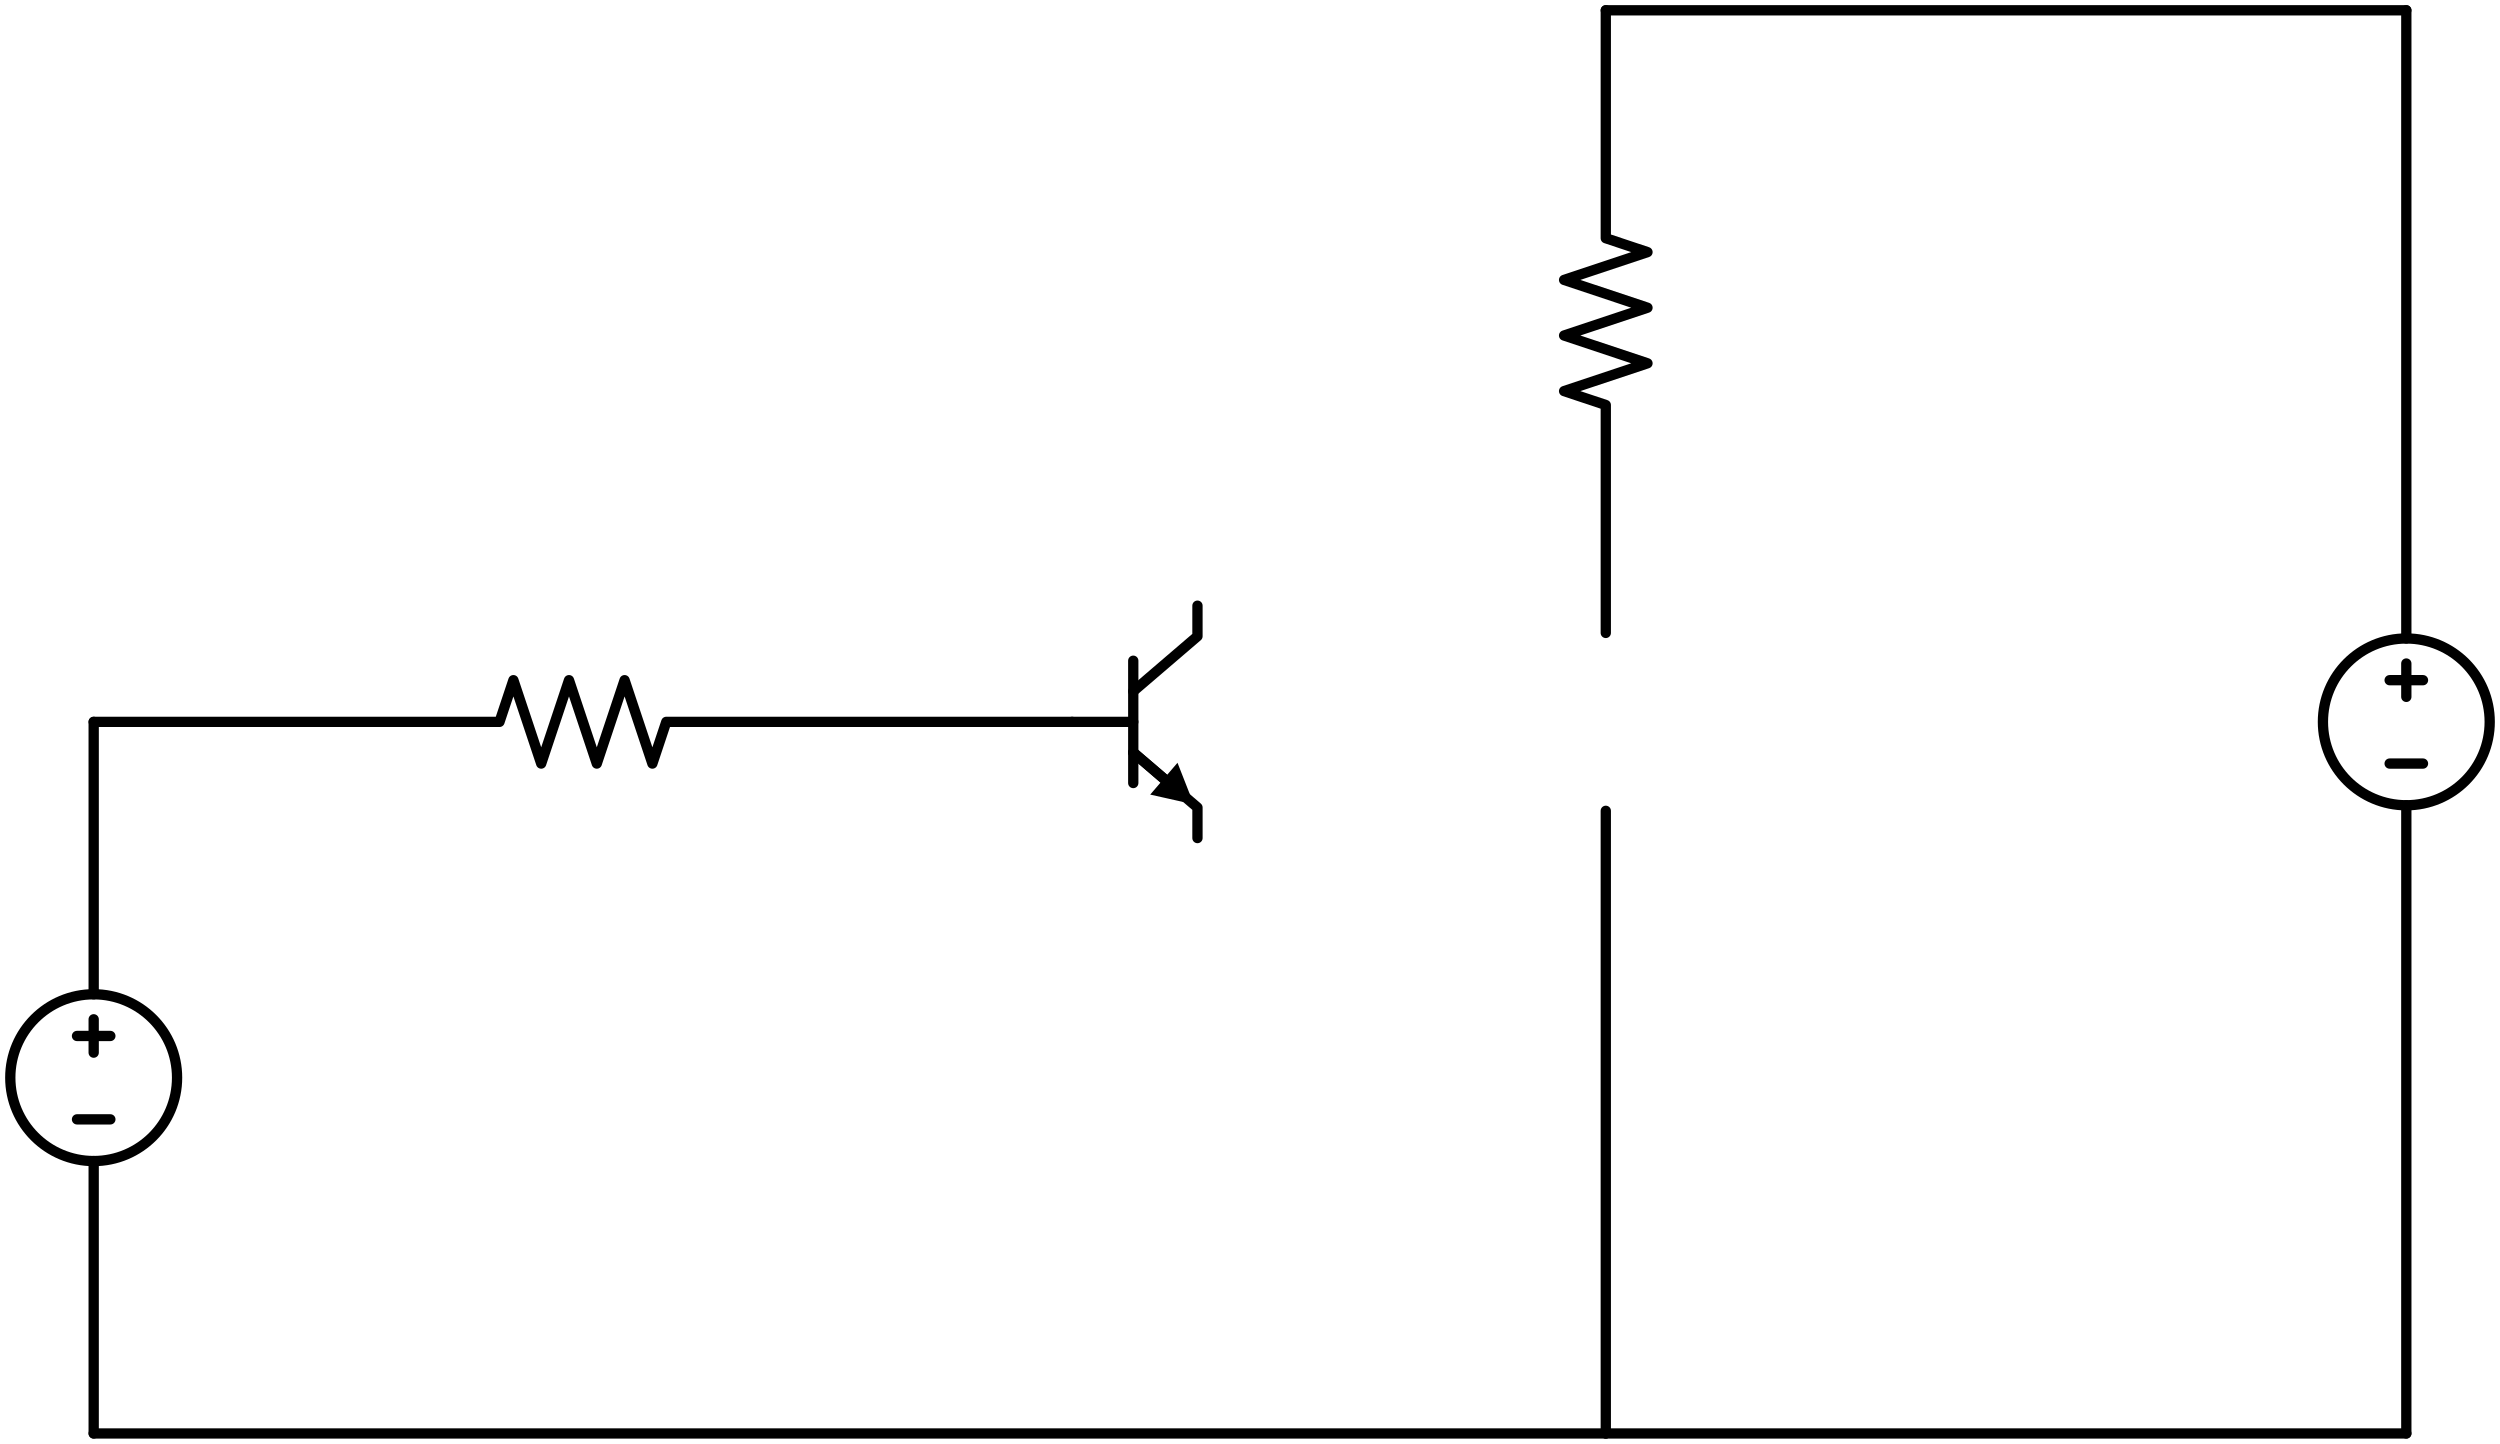
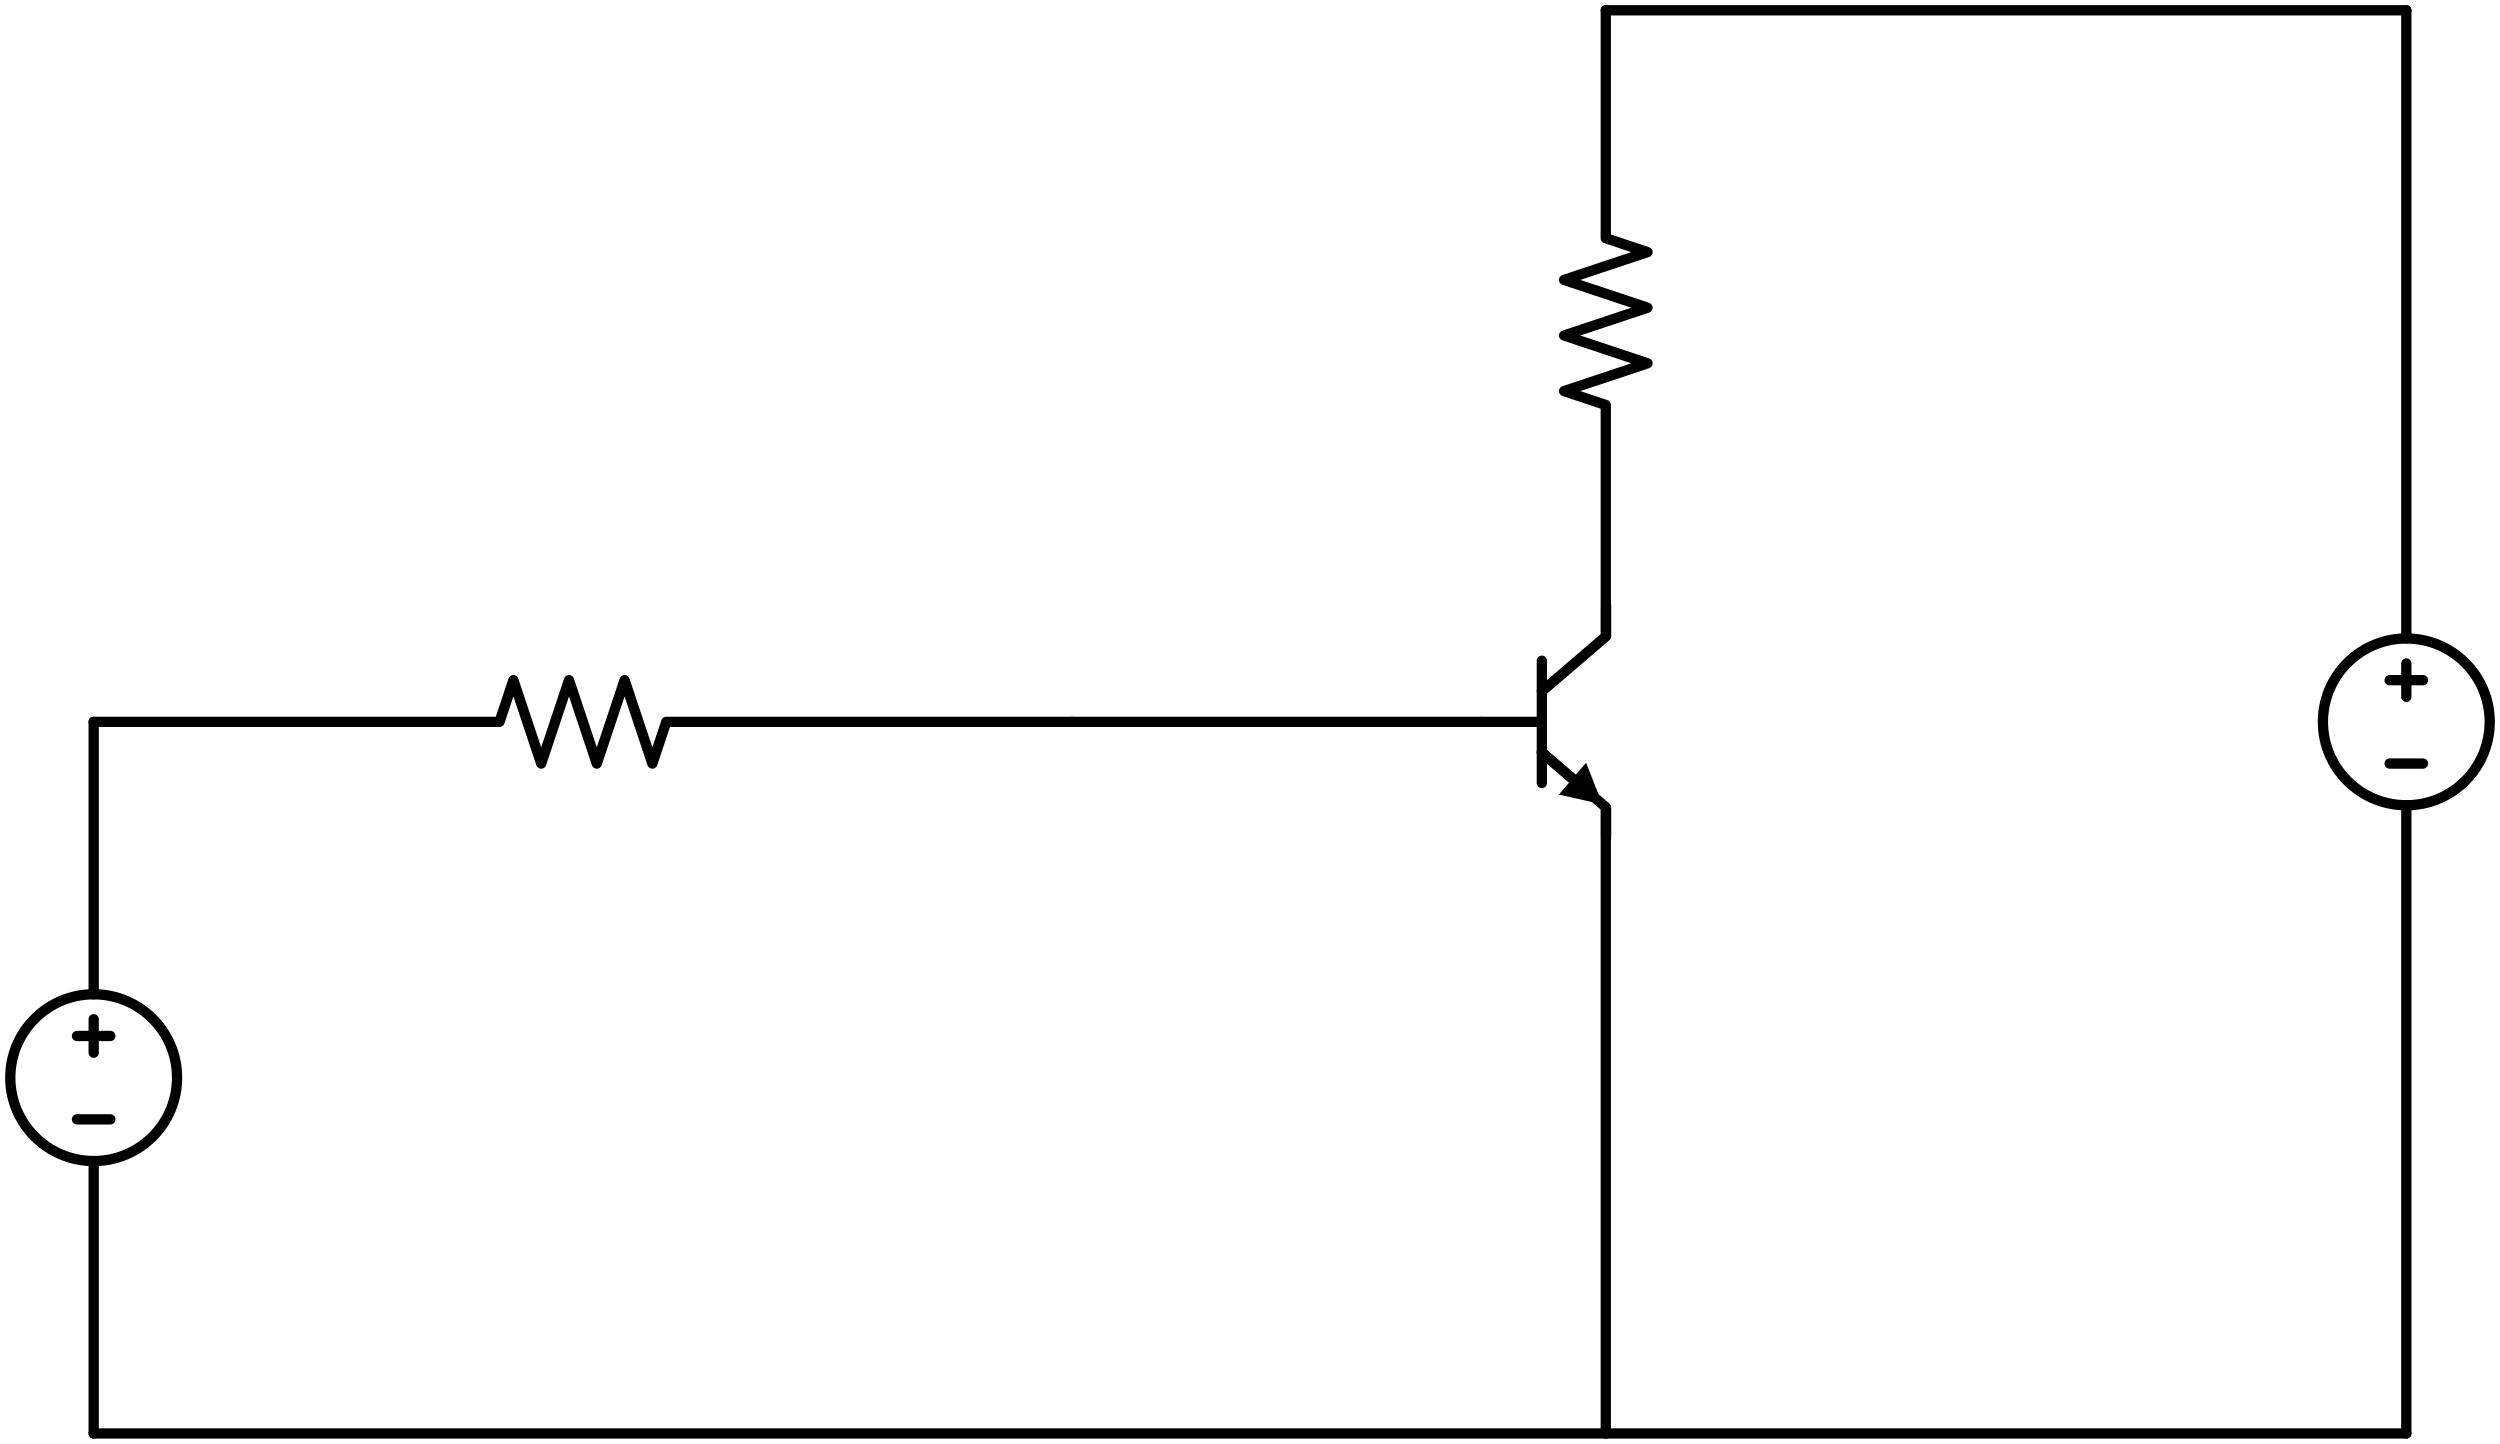
<svg xmlns="http://www.w3.org/2000/svg" xml:lang="en" height="280.48pt" width="485.68pt" viewBox="-311.96 -2.0 485.68 280.48">
  <circle cx="155.52" cy="138.24" r="16.2" style="stroke:black;fill:none;stroke-width:2;" />
  <circle cx="-293.76" cy="207.36" r="16.2" style="stroke:black;fill:none;stroke-width:2;" />
  <path d="M 0.0,-0.0 L -8.13410403993672e-15,44.28 L 8.1,46.98 L -8.1,52.38 L 8.1,57.78 L -8.1,63.18 L 8.1,68.58 L -8.1,73.98 L -1.4085887483792856e-14,76.68 L -2.2219991523729574e-14,120.96" style="stroke:black;fill:none;stroke-width:2;stroke-linecap:round;stroke-linejoin:round;" />
  <path d="M 0.0,-0.0 L 77.76,-0.0 L 155.52,-0.0" style="stroke:black;fill:none;stroke-width:2;stroke-linecap:round;stroke-linejoin:round;" />
  <path d="M 155.52,-0.0 L 155.52,122.04 L 155.52,122.04 M 155.52,154.44 L 155.52,154.44 L 155.52,276.48" style="stroke:black;fill:none;stroke-width:2;stroke-linecap:round;stroke-linejoin:round;" />
  <path d="M 158.76,146.34 L 152.28,146.34" style="stroke:black;fill:none;stroke-width:2;stroke-linecap:round;stroke-linejoin:round;" />
  <path d="M 155.52,126.9 L 155.52,133.38" style="stroke:black;fill:none;stroke-width:2;stroke-linecap:round;stroke-linejoin:round;" />
  <path d="M 158.76,130.14 L 152.28,130.14" style="stroke:black;fill:none;stroke-width:2;stroke-linecap:round;stroke-linejoin:round;" />
  <path d="M 0.0,276.48 L 77.76,276.48 L 155.52,276.48" style="stroke:black;fill:none;stroke-width:2;stroke-linecap:round;stroke-linejoin:round;" />
  <path d="M -293.76,276.48 L -146.88,276.48 L 0.0,276.48" style="stroke:black;fill:none;stroke-width:2;stroke-linecap:round;stroke-linejoin:round;" />
  <path d="M 0.0,155.52 L -1.1109995761864787e-14,216 L -2.2219991523729574e-14,276.48" style="stroke:black;fill:none;stroke-width:2;stroke-linecap:round;stroke-linejoin:round;" />
  <path d="M -293.76,138.24 L -293.76,191.16 L -293.76,191.16 M -293.76,223.56 L -293.76,223.56 L -293.76,276.48" style="stroke:black;fill:none;stroke-width:2;stroke-linecap:round;stroke-linejoin:round;" />
  <path d="M -290.52,215.46 L -297,215.46" style="stroke:black;fill:none;stroke-width:2;stroke-linecap:round;stroke-linejoin:round;" />
  <path d="M -293.76,196.02 L -293.76,202.5" style="stroke:black;fill:none;stroke-width:2;stroke-linecap:round;stroke-linejoin:round;" />
  <path d="M -290.52,199.26 L -297,199.26" style="stroke:black;fill:none;stroke-width:2;stroke-linecap:round;stroke-linejoin:round;" />
  <path d="M -293.76,138.24 L -214.92,138.24 L -212.22,130.14 L -206.82,146.34 L -201.42,130.14 L -196.02,146.34 L -190.62,130.14 L -185.22,146.34 L -182.52,138.24 L -103.68,138.24" style="stroke:black;fill:none;stroke-width:2;stroke-linecap:round;stroke-linejoin:round;" />
-   <path d="M -103.68,138.24 L -91.8,138.24" style="stroke:black;fill:none;stroke-width:2;stroke-linecap:round;stroke-linejoin:round;" />
-   <path d="M -91.8,126.36 L -91.8,150.12" style="stroke:black;fill:none;stroke-width:2;stroke-linecap:round;stroke-linejoin:round;" />
-   <path d="M -91.8,132.3 L -79.326,121.608 L -79.326,115.668" style="stroke:black;fill:none;stroke-width:2;stroke-linecap:round;stroke-linejoin:round;" />
-   <path d="M -91.8,144.18 L -79.326,154.872 L -79.326,160.812" style="stroke:black;fill:none;stroke-width:2;stroke-linecap:round;stroke-linejoin:round;" />
-   <path d="M -91.8,144.18 L -85.476,149.601" style="stroke:black;fill:none;stroke-width:2;stroke-linecap:round;stroke-linejoin:round;" />
-   <path d="M -80.845 153.57 L -87.585 152.061 L -83.367 147.141 Z" style="stroke:black;fill:black;stroke-linecap:butt;stroke-linejoin:miter;" />
+   <path d="M -103.68,138.24 L -63.99,138.24 L -24.3,138.24" style="stroke:black;fill:none;stroke-width:2;stroke-linecap:round;stroke-linejoin:round;" />
+   <path d="M -24.3,138.24 L -12.42,138.24" style="stroke:black;fill:none;stroke-width:2;stroke-linecap:round;stroke-linejoin:round;" />
+   <path d="M -12.42,126.36 L -12.42,150.12" style="stroke:black;fill:none;stroke-width:2;stroke-linecap:round;stroke-linejoin:round;" />
+   <path d="M -12.42,132.3 L 0.054,121.608 L 0.054,115.668" style="stroke:black;fill:none;stroke-width:2;stroke-linecap:round;stroke-linejoin:round;" />
+   <path d="M -12.42,144.18 L 0.054,154.872 L 0.054,160.812" style="stroke:black;fill:none;stroke-width:2;stroke-linecap:round;stroke-linejoin:round;" />
+   <path d="M -12.42,144.18 L -6.096,149.601" style="stroke:black;fill:none;stroke-width:2;stroke-linecap:round;stroke-linejoin:round;" />
+   <path d="M -1.465 153.57 L -8.205 152.061 L -3.987 147.141 Z" style="stroke:black;fill:black;stroke-linecap:butt;stroke-linejoin:miter;" />
</svg>
